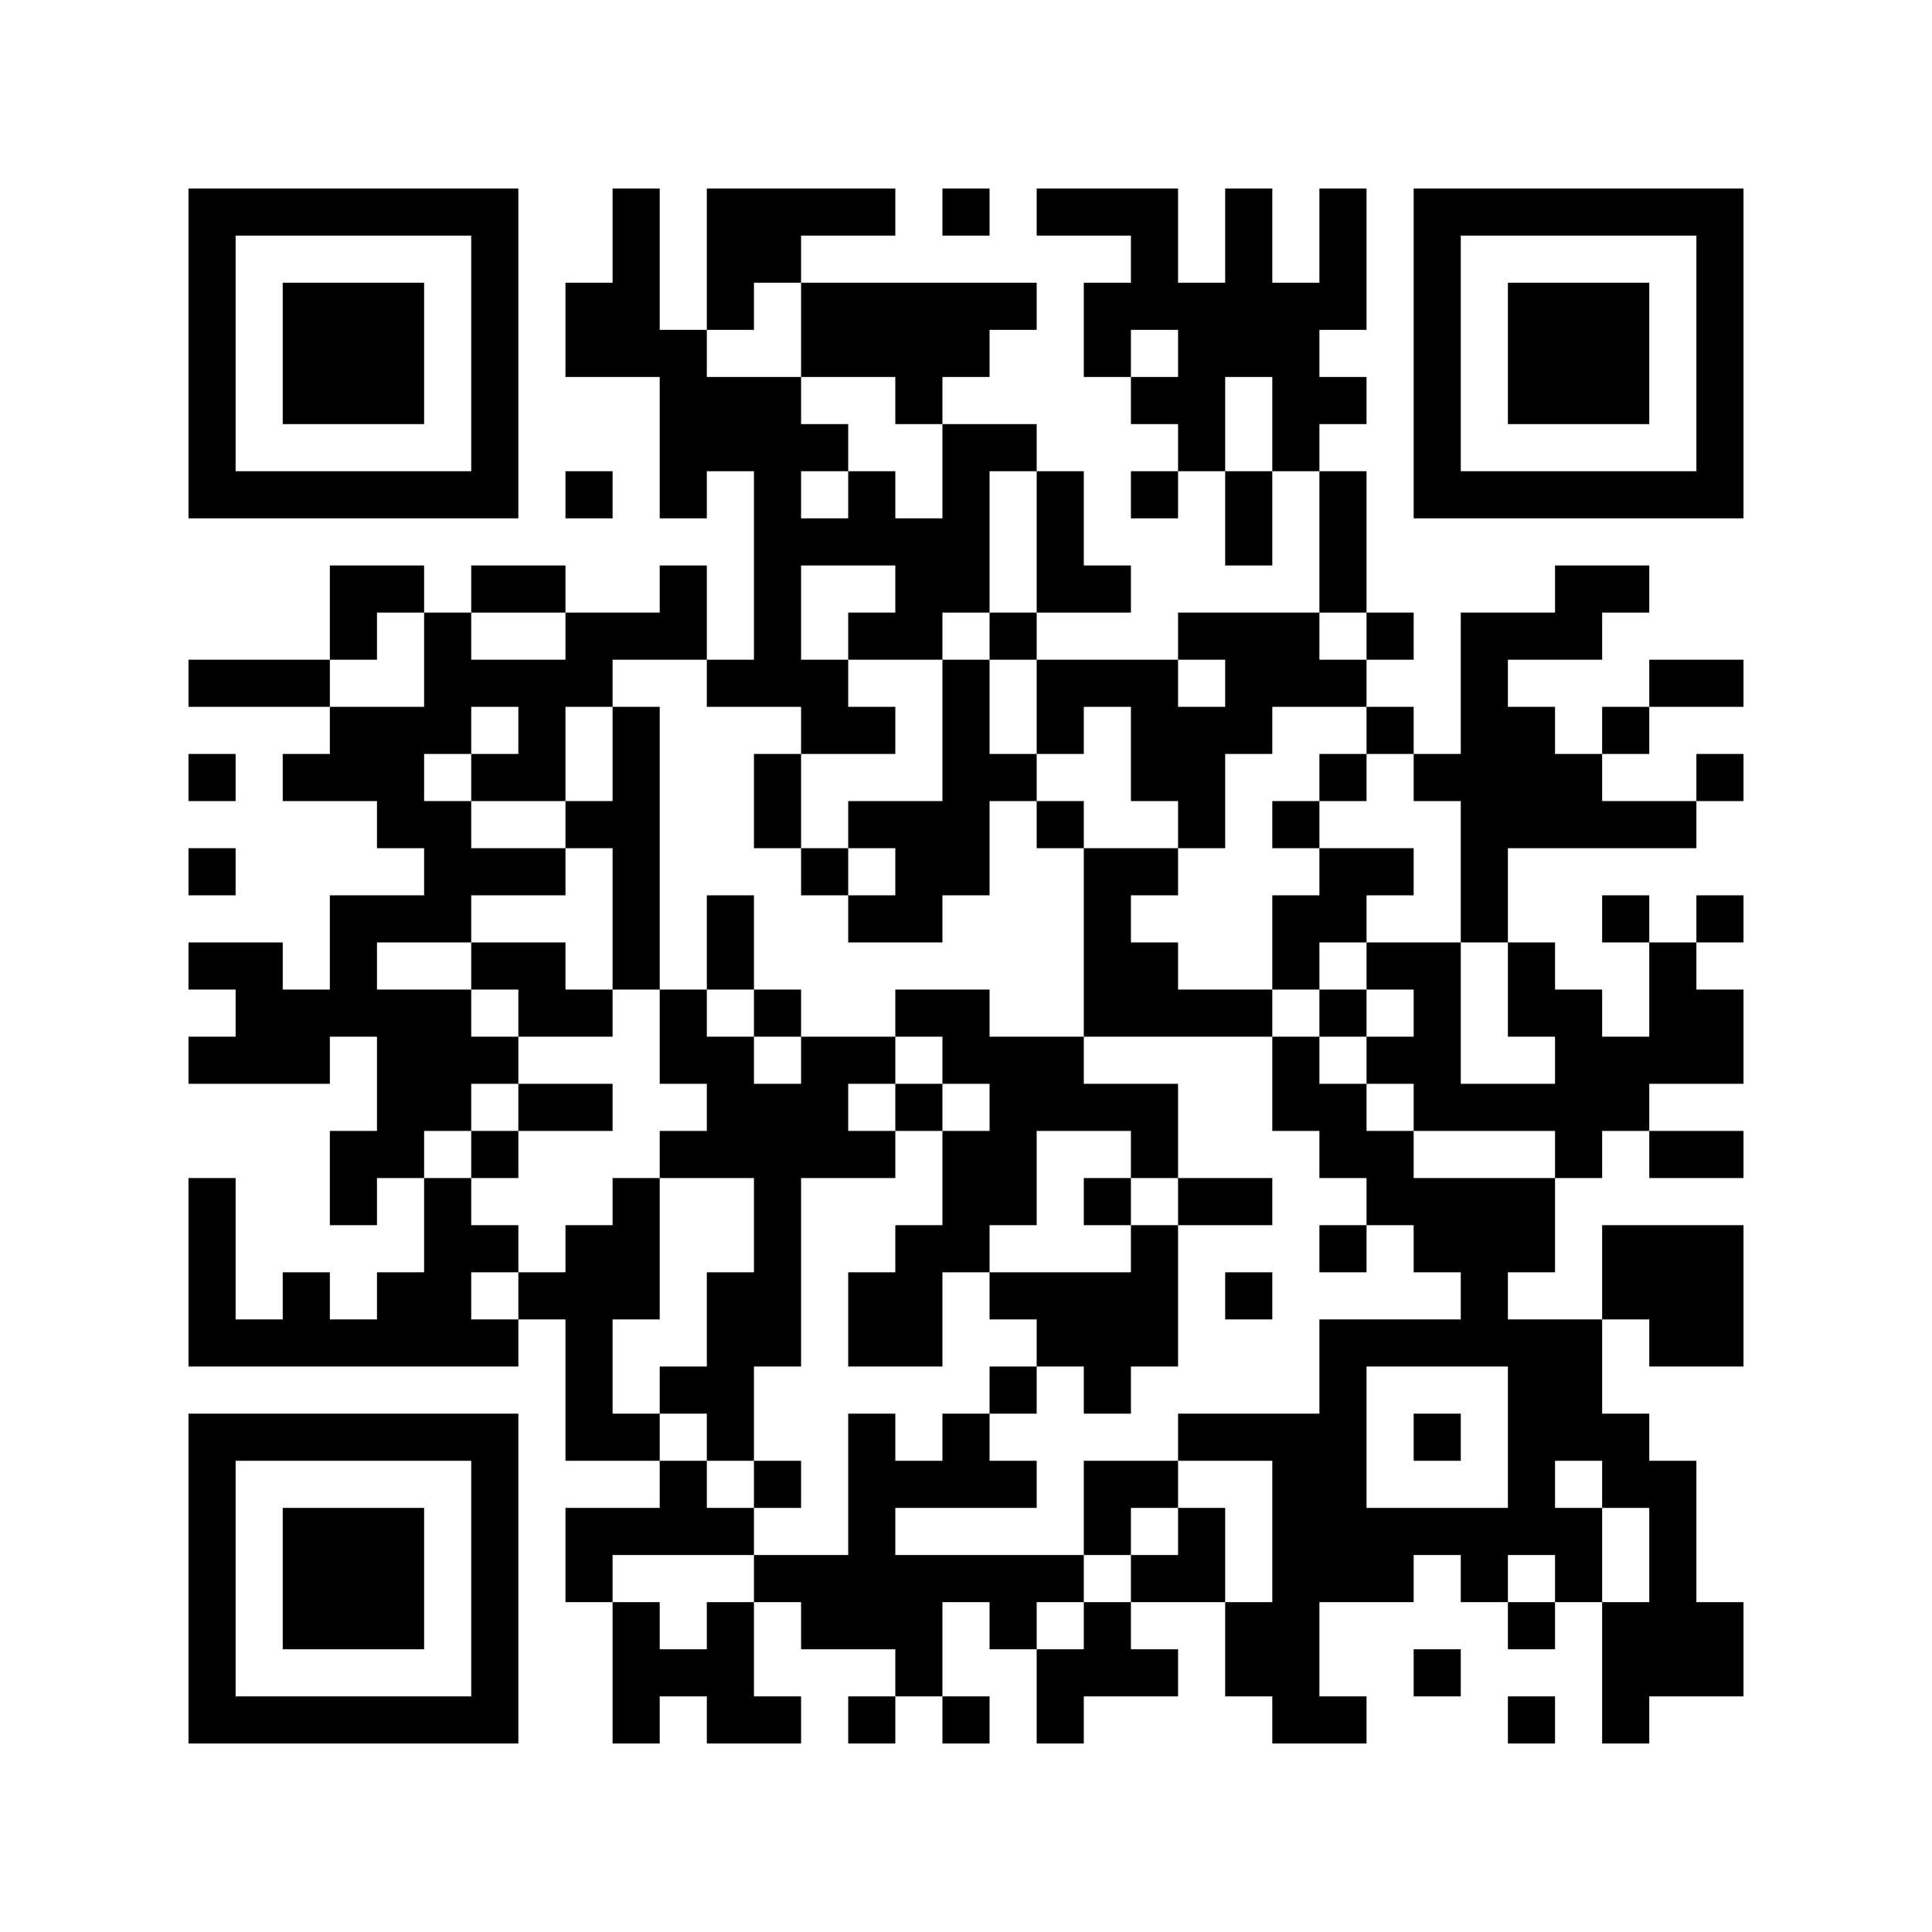
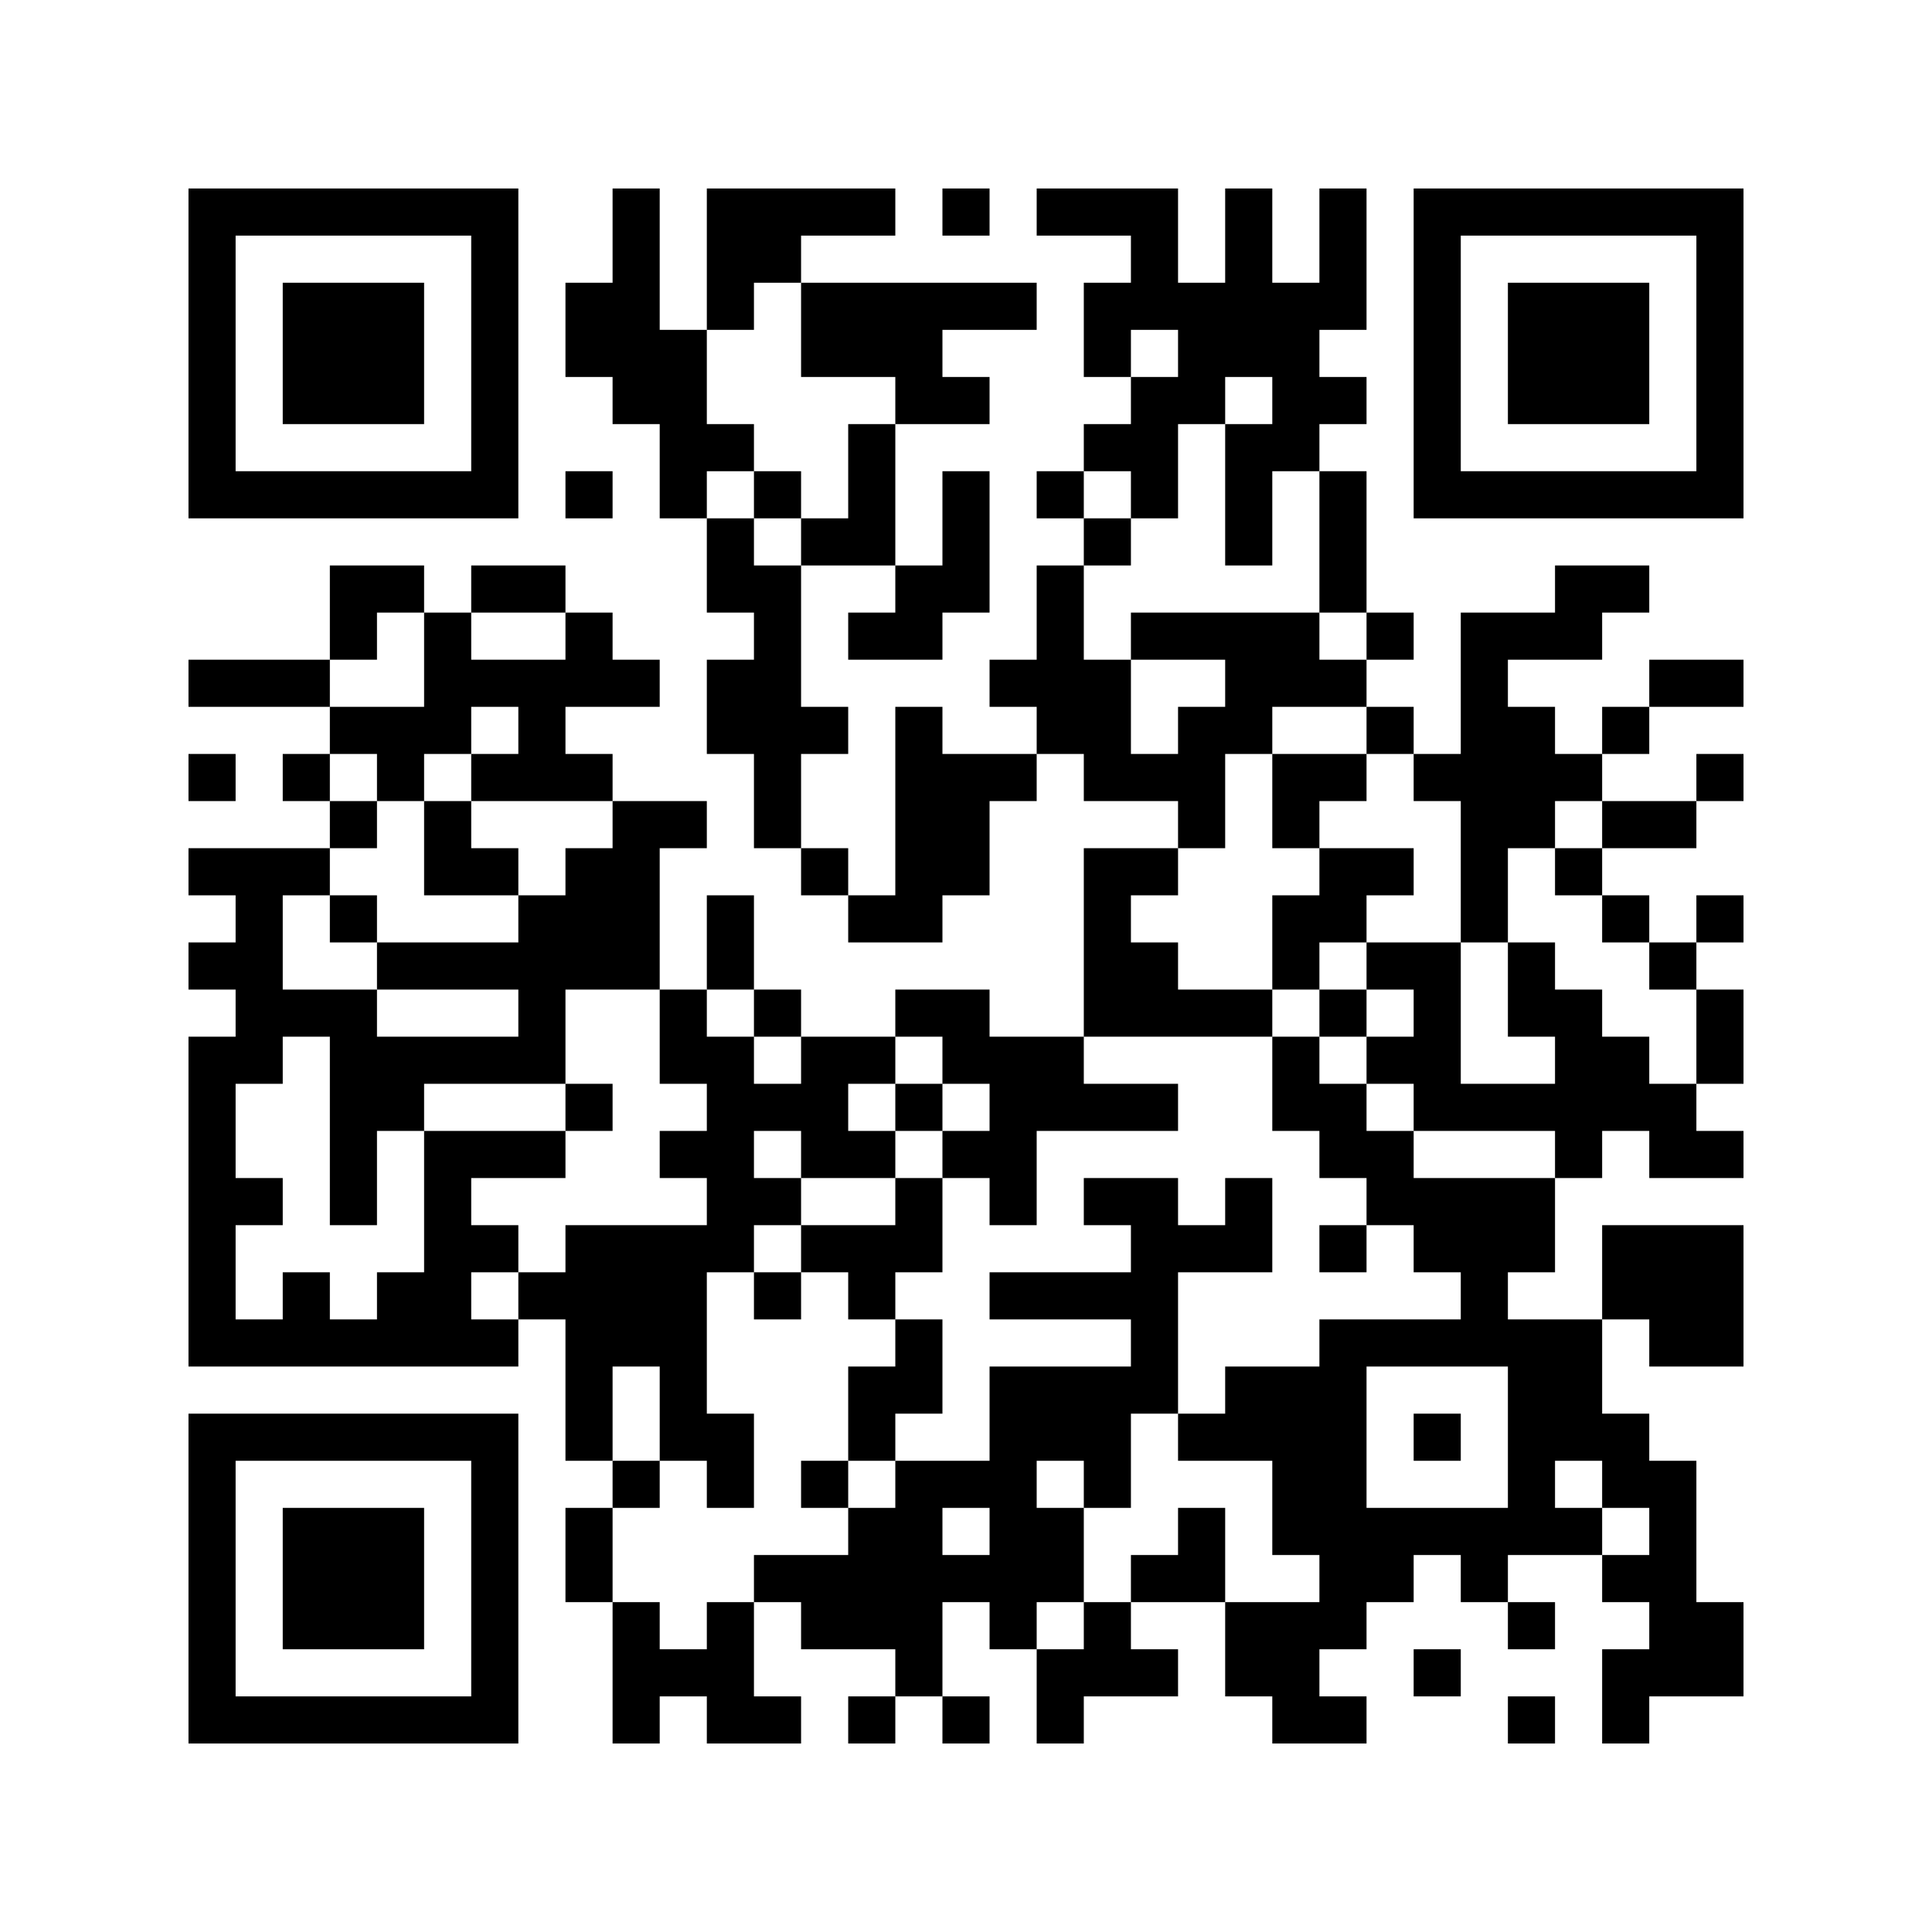
<svg xmlns="http://www.w3.org/2000/svg" height="328" width="328" class="pyqrcode">
  <path fill="white" d="M0 0h328v328h-328z" />
-   <path transform="scale(8)" stroke="#000" class="pyqrline" d="M4 4.5h7m2 0h1m1 0h4m1 0h1m1 0h3m1 0h1m1 0h1m1 0h7m-33 1h1m5 0h1m2 0h1m1 0h2m7 0h1m1 0h1m1 0h1m1 0h1m5 0h1m-33 1h1m1 0h3m1 0h1m1 0h2m1 0h1m1 0h5m1 0h6m1 0h1m1 0h3m1 0h1m-33 1h1m1 0h3m1 0h1m1 0h3m2 0h4m2 0h1m1 0h3m2 0h1m1 0h3m1 0h1m-33 1h1m1 0h3m1 0h1m3 0h3m2 0h1m4 0h2m1 0h2m1 0h1m1 0h3m1 0h1m-33 1h1m5 0h1m3 0h4m2 0h2m3 0h1m1 0h1m2 0h1m5 0h1m-33 1h7m1 0h1m1 0h1m1 0h1m1 0h1m1 0h1m1 0h1m1 0h1m1 0h1m1 0h1m1 0h7m-21 1h5m1 0h1m3 0h1m1 0h1m-22 1h2m1 0h2m2 0h1m1 0h1m2 0h2m1 0h2m4 0h1m4 0h2m-28 1h1m1 0h1m2 0h3m1 0h1m1 0h2m1 0h1m3 0h3m1 0h1m1 0h3m-30 1h3m2 0h4m2 0h3m2 0h1m1 0h3m1 0h3m2 0h1m3 0h2m-30 1h3m1 0h1m1 0h1m3 0h2m1 0h1m1 0h1m1 0h3m2 0h1m1 0h2m1 0h1m-31 1h1m1 0h3m1 0h2m1 0h1m2 0h1m3 0h2m2 0h2m2 0h1m1 0h4m2 0h1m-29 1h2m2 0h2m2 0h1m1 0h3m1 0h1m2 0h1m1 0h1m3 0h5m-32 1h1m4 0h3m1 0h1m3 0h1m1 0h2m2 0h2m3 0h2m1 0h1m-25 1h3m3 0h1m1 0h1m2 0h2m3 0h1m3 0h2m2 0h1m2 0h1m1 0h1m-33 1h2m1 0h1m2 0h2m1 0h1m1 0h1m7 0h2m2 0h1m1 0h2m1 0h1m2 0h1m-31 1h5m1 0h2m1 0h1m1 0h1m2 0h2m2 0h4m1 0h1m1 0h1m1 0h2m1 0h2m-33 1h3m1 0h3m3 0h2m1 0h2m1 0h3m4 0h1m1 0h2m2 0h4m-29 1h2m1 0h2m2 0h3m1 0h1m1 0h4m2 0h2m1 0h5m-28 1h2m1 0h1m3 0h5m1 0h2m2 0h1m3 0h2m3 0h1m1 0h2m-33 1h1m2 0h1m1 0h1m3 0h1m2 0h1m3 0h2m1 0h1m1 0h2m2 0h4m-29 1h1m4 0h2m1 0h2m2 0h1m2 0h2m3 0h1m3 0h1m1 0h3m1 0h3m-33 1h1m1 0h1m1 0h2m1 0h3m1 0h2m1 0h2m1 0h4m1 0h1m4 0h1m2 0h3m-33 1h7m1 0h1m2 0h2m1 0h2m2 0h3m3 0h6m1 0h2m-25 1h1m1 0h2m5 0h1m1 0h1m4 0h1m3 0h2m-30 1h7m1 0h2m1 0h1m2 0h1m1 0h1m4 0h4m1 0h1m1 0h3m-31 1h1m5 0h1m3 0h1m1 0h1m1 0h4m1 0h2m2 0h2m3 0h1m1 0h2m-32 1h1m1 0h3m1 0h1m1 0h4m2 0h1m4 0h1m1 0h1m1 0h7m1 0h1m-32 1h1m1 0h3m1 0h1m1 0h1m3 0h7m1 0h2m1 0h3m1 0h1m1 0h1m1 0h1m-32 1h1m1 0h3m1 0h1m2 0h1m1 0h1m1 0h3m1 0h1m1 0h1m2 0h2m4 0h1m1 0h3m-33 1h1m5 0h1m2 0h3m3 0h1m2 0h3m1 0h2m2 0h1m3 0h3m-33 1h7m2 0h1m1 0h2m1 0h1m1 0h1m1 0h1m4 0h2m3 0h1m1 0h1" />
+   <path transform="scale(8)" stroke="#000" class="pyqrline" d="M4 4.5h7m2 0h1m1 0h4m1 0h1m1 0h3m1 0h1m1 0h1m1 0h7m-33 1h1m5 0h1m2 0h1m1 0h2m7 0h1m1 0h1m1 0h1m1 0h1m5 0h1m-33 1h1m1 0h3m1 0h1m1 0h2m1 0h1m1 0h5m1 0h6m1 0h1m1 0h3m1 0h1m-33 1h1m1 0h3m1 0h1m1 0h3m2 0h3m3 0h1m1 0h3m2 0h1m1 0h3m1 0h1m-33 1h1m1 0h3m1 0h1m2 0h2m4 0h2m3 0h2m1 0h2m1 0h1m1 0h3m1 0h1m-33 1h1m5 0h1m3 0h2m2 0h1m4 0h2m1 0h2m2 0h1m5 0h1m-33 1h7m1 0h1m1 0h1m1 0h1m1 0h1m1 0h1m1 0h1m1 0h1m1 0h1m1 0h1m1 0h7m-22 1h1m1 0h2m1 0h1m2 0h1m2 0h1m1 0h1m-22 1h2m1 0h2m3 0h2m2 0h2m1 0h1m5 0h1m4 0h2m-28 1h1m1 0h1m2 0h1m3 0h1m1 0h2m2 0h1m1 0h4m1 0h1m1 0h3m-30 1h3m2 0h5m1 0h2m4 0h3m2 0h3m2 0h1m3 0h2m-30 1h3m1 0h1m3 0h3m1 0h1m2 0h2m1 0h2m2 0h1m1 0h2m1 0h1m-31 1h1m1 0h1m1 0h1m1 0h3m3 0h1m2 0h3m1 0h3m1 0h2m1 0h4m2 0h1m-30 1h1m1 0h1m3 0h2m1 0h1m2 0h2m4 0h1m1 0h1m3 0h2m1 0h2m-32 1h3m2 0h2m1 0h2m3 0h1m1 0h2m2 0h2m3 0h2m1 0h1m1 0h1m-29 1h1m1 0h1m3 0h3m1 0h1m2 0h2m3 0h1m3 0h2m2 0h1m2 0h1m1 0h1m-33 1h2m2 0h6m1 0h1m7 0h2m2 0h1m1 0h2m1 0h1m2 0h1m-31 1h3m3 0h1m2 0h1m1 0h1m2 0h2m2 0h4m1 0h1m1 0h1m1 0h2m2 0h1m-33 1h2m1 0h5m2 0h2m1 0h2m1 0h3m4 0h1m1 0h2m2 0h2m1 0h1m-33 1h1m2 0h2m3 0h1m2 0h3m1 0h1m1 0h4m2 0h2m1 0h6m-32 1h1m2 0h1m1 0h3m2 0h2m1 0h2m1 0h2m6 0h2m3 0h1m1 0h2m-33 1h2m1 0h1m1 0h1m5 0h2m2 0h1m1 0h1m1 0h2m1 0h1m2 0h4m-29 1h1m4 0h2m1 0h4m1 0h3m4 0h3m1 0h1m1 0h3m1 0h3m-33 1h1m1 0h1m1 0h2m1 0h4m1 0h1m1 0h1m2 0h4m6 0h1m2 0h3m-33 1h7m1 0h3m4 0h1m4 0h1m3 0h6m1 0h2m-25 1h1m1 0h1m3 0h2m1 0h4m1 0h3m3 0h2m-30 1h7m1 0h1m1 0h2m2 0h1m2 0h3m1 0h4m1 0h1m1 0h3m-31 1h1m5 0h1m2 0h1m1 0h1m1 0h1m1 0h3m1 0h1m3 0h2m3 0h1m1 0h2m-32 1h1m1 0h3m1 0h1m1 0h1m5 0h2m1 0h2m2 0h1m1 0h7m1 0h1m-32 1h1m1 0h3m1 0h1m1 0h1m3 0h7m1 0h2m2 0h2m1 0h1m2 0h2m-32 1h1m1 0h3m1 0h1m2 0h1m1 0h1m1 0h3m1 0h1m1 0h1m2 0h3m3 0h1m2 0h2m-33 1h1m5 0h1m2 0h3m3 0h1m2 0h3m1 0h2m2 0h1m3 0h3m-33 1h7m2 0h1m1 0h2m1 0h1m1 0h1m1 0h1m4 0h2m3 0h1m1 0h1" />
</svg>
